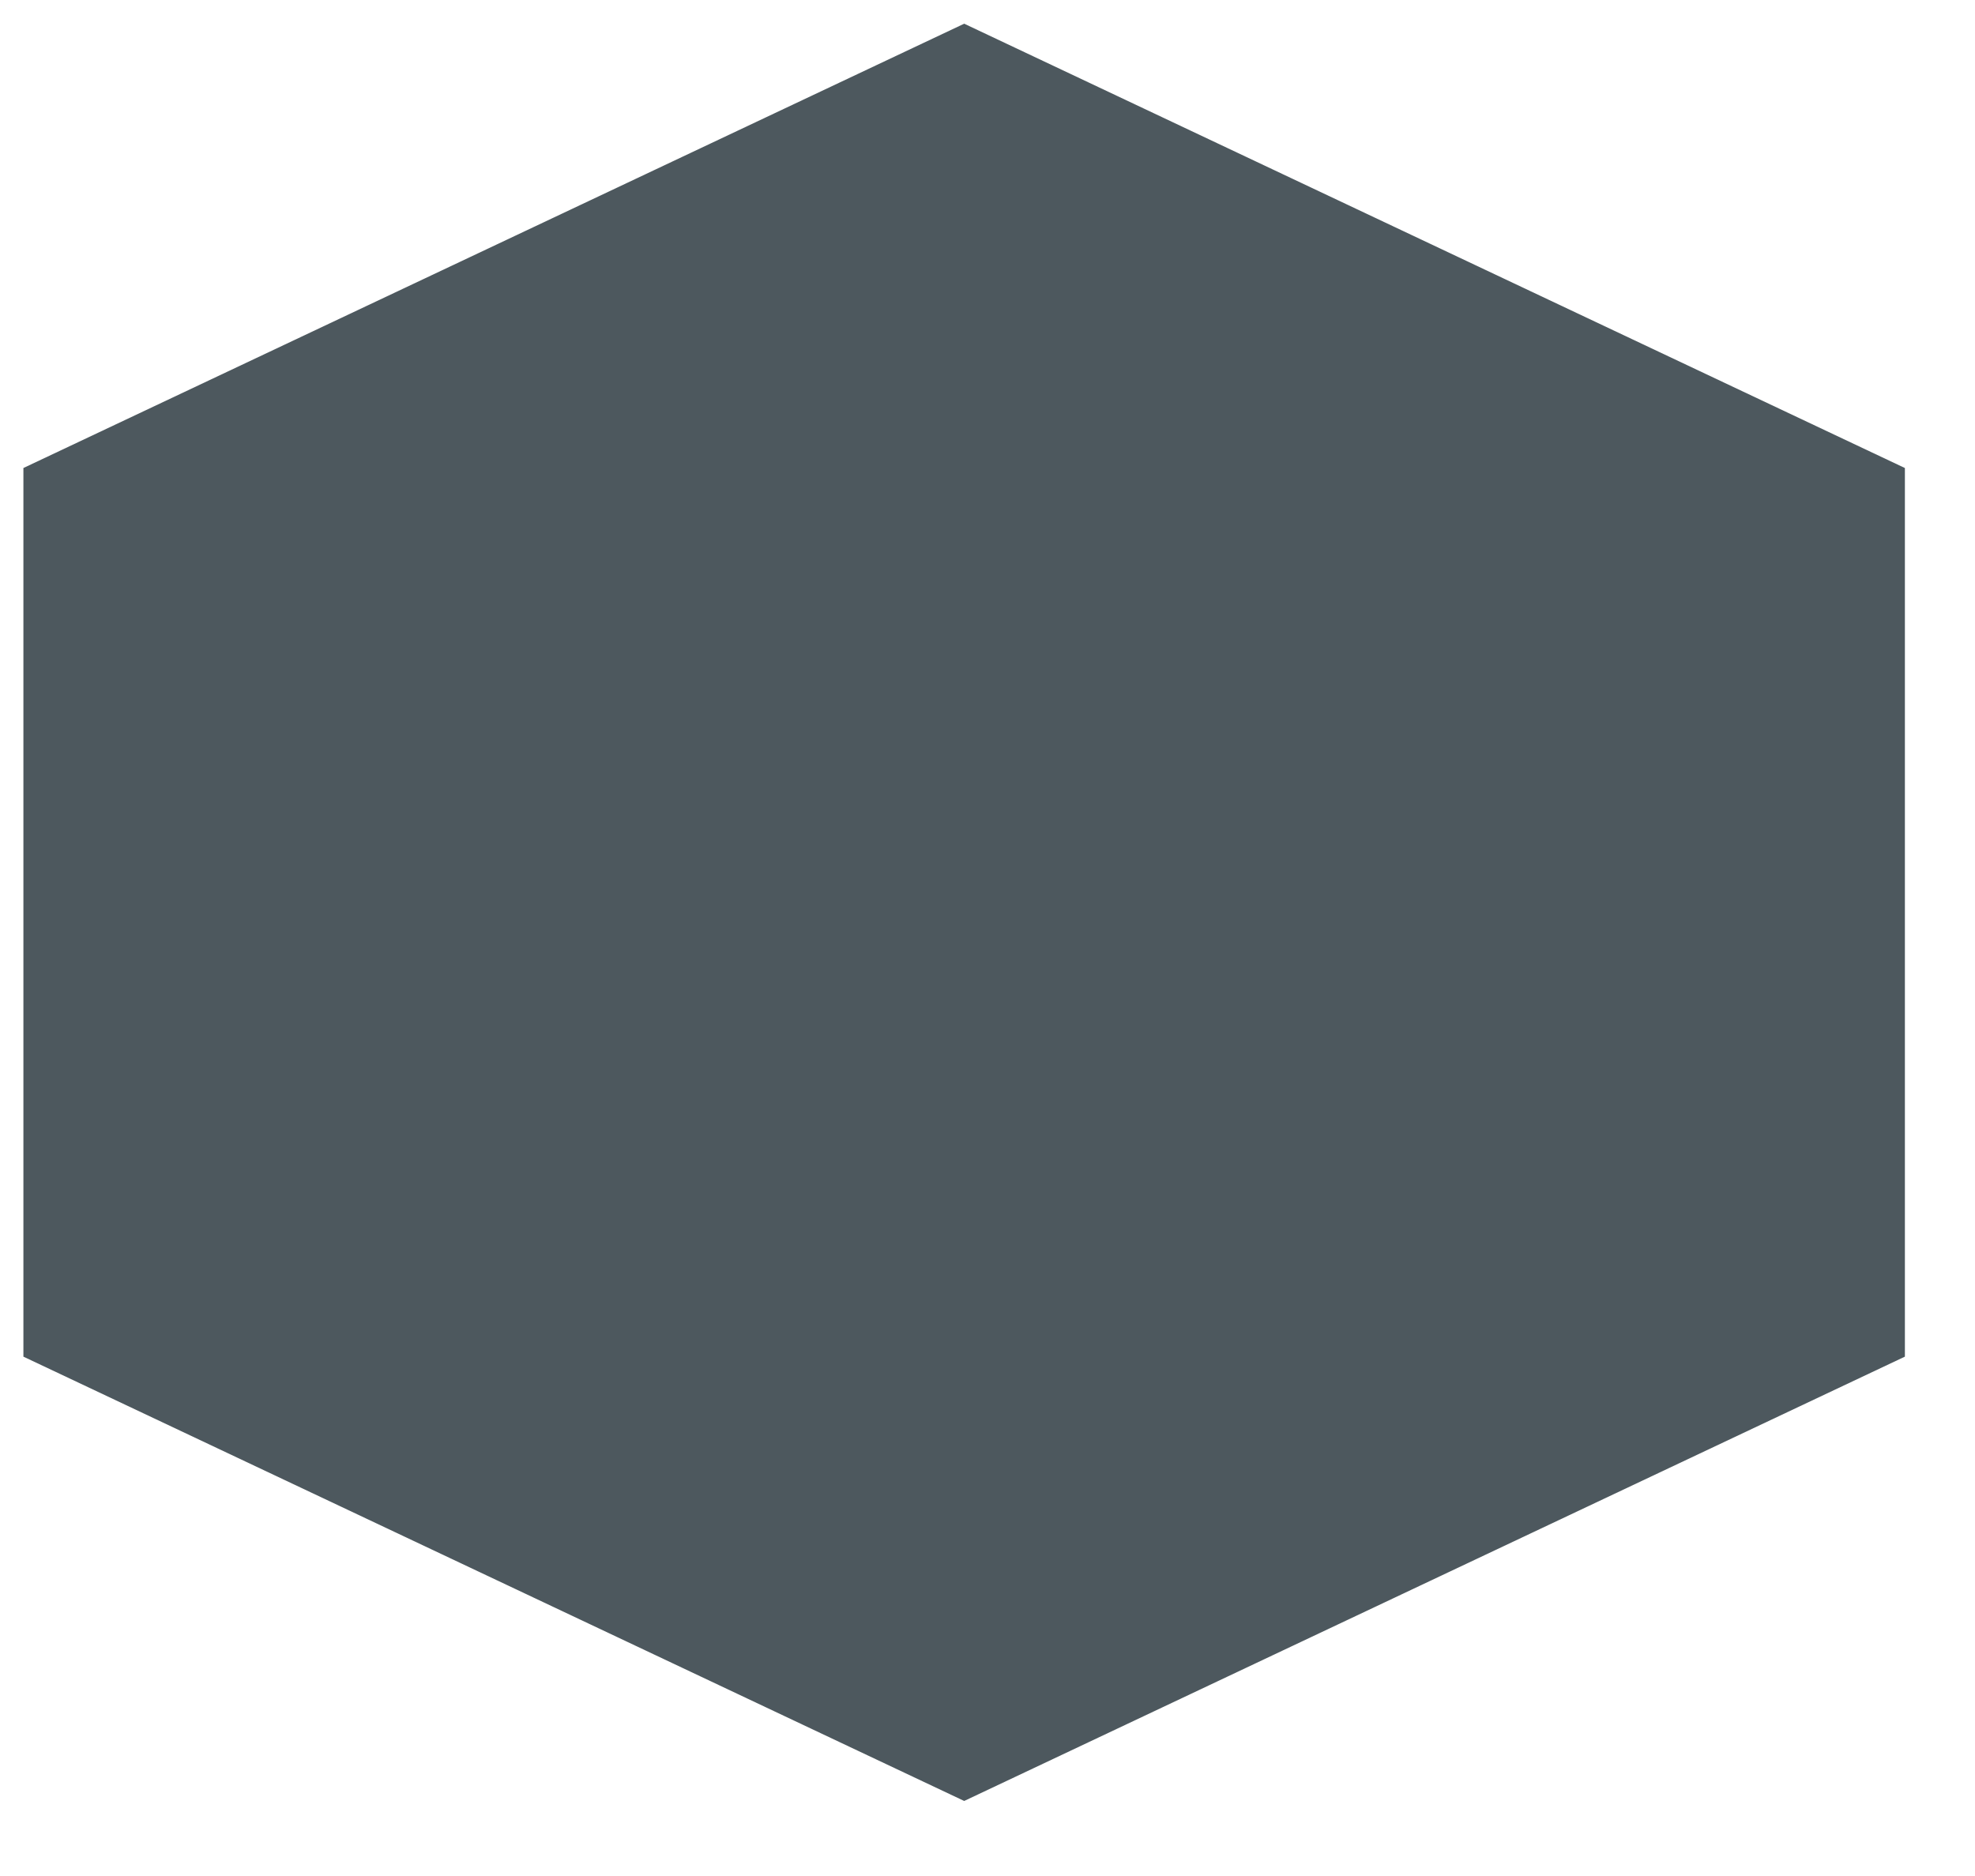
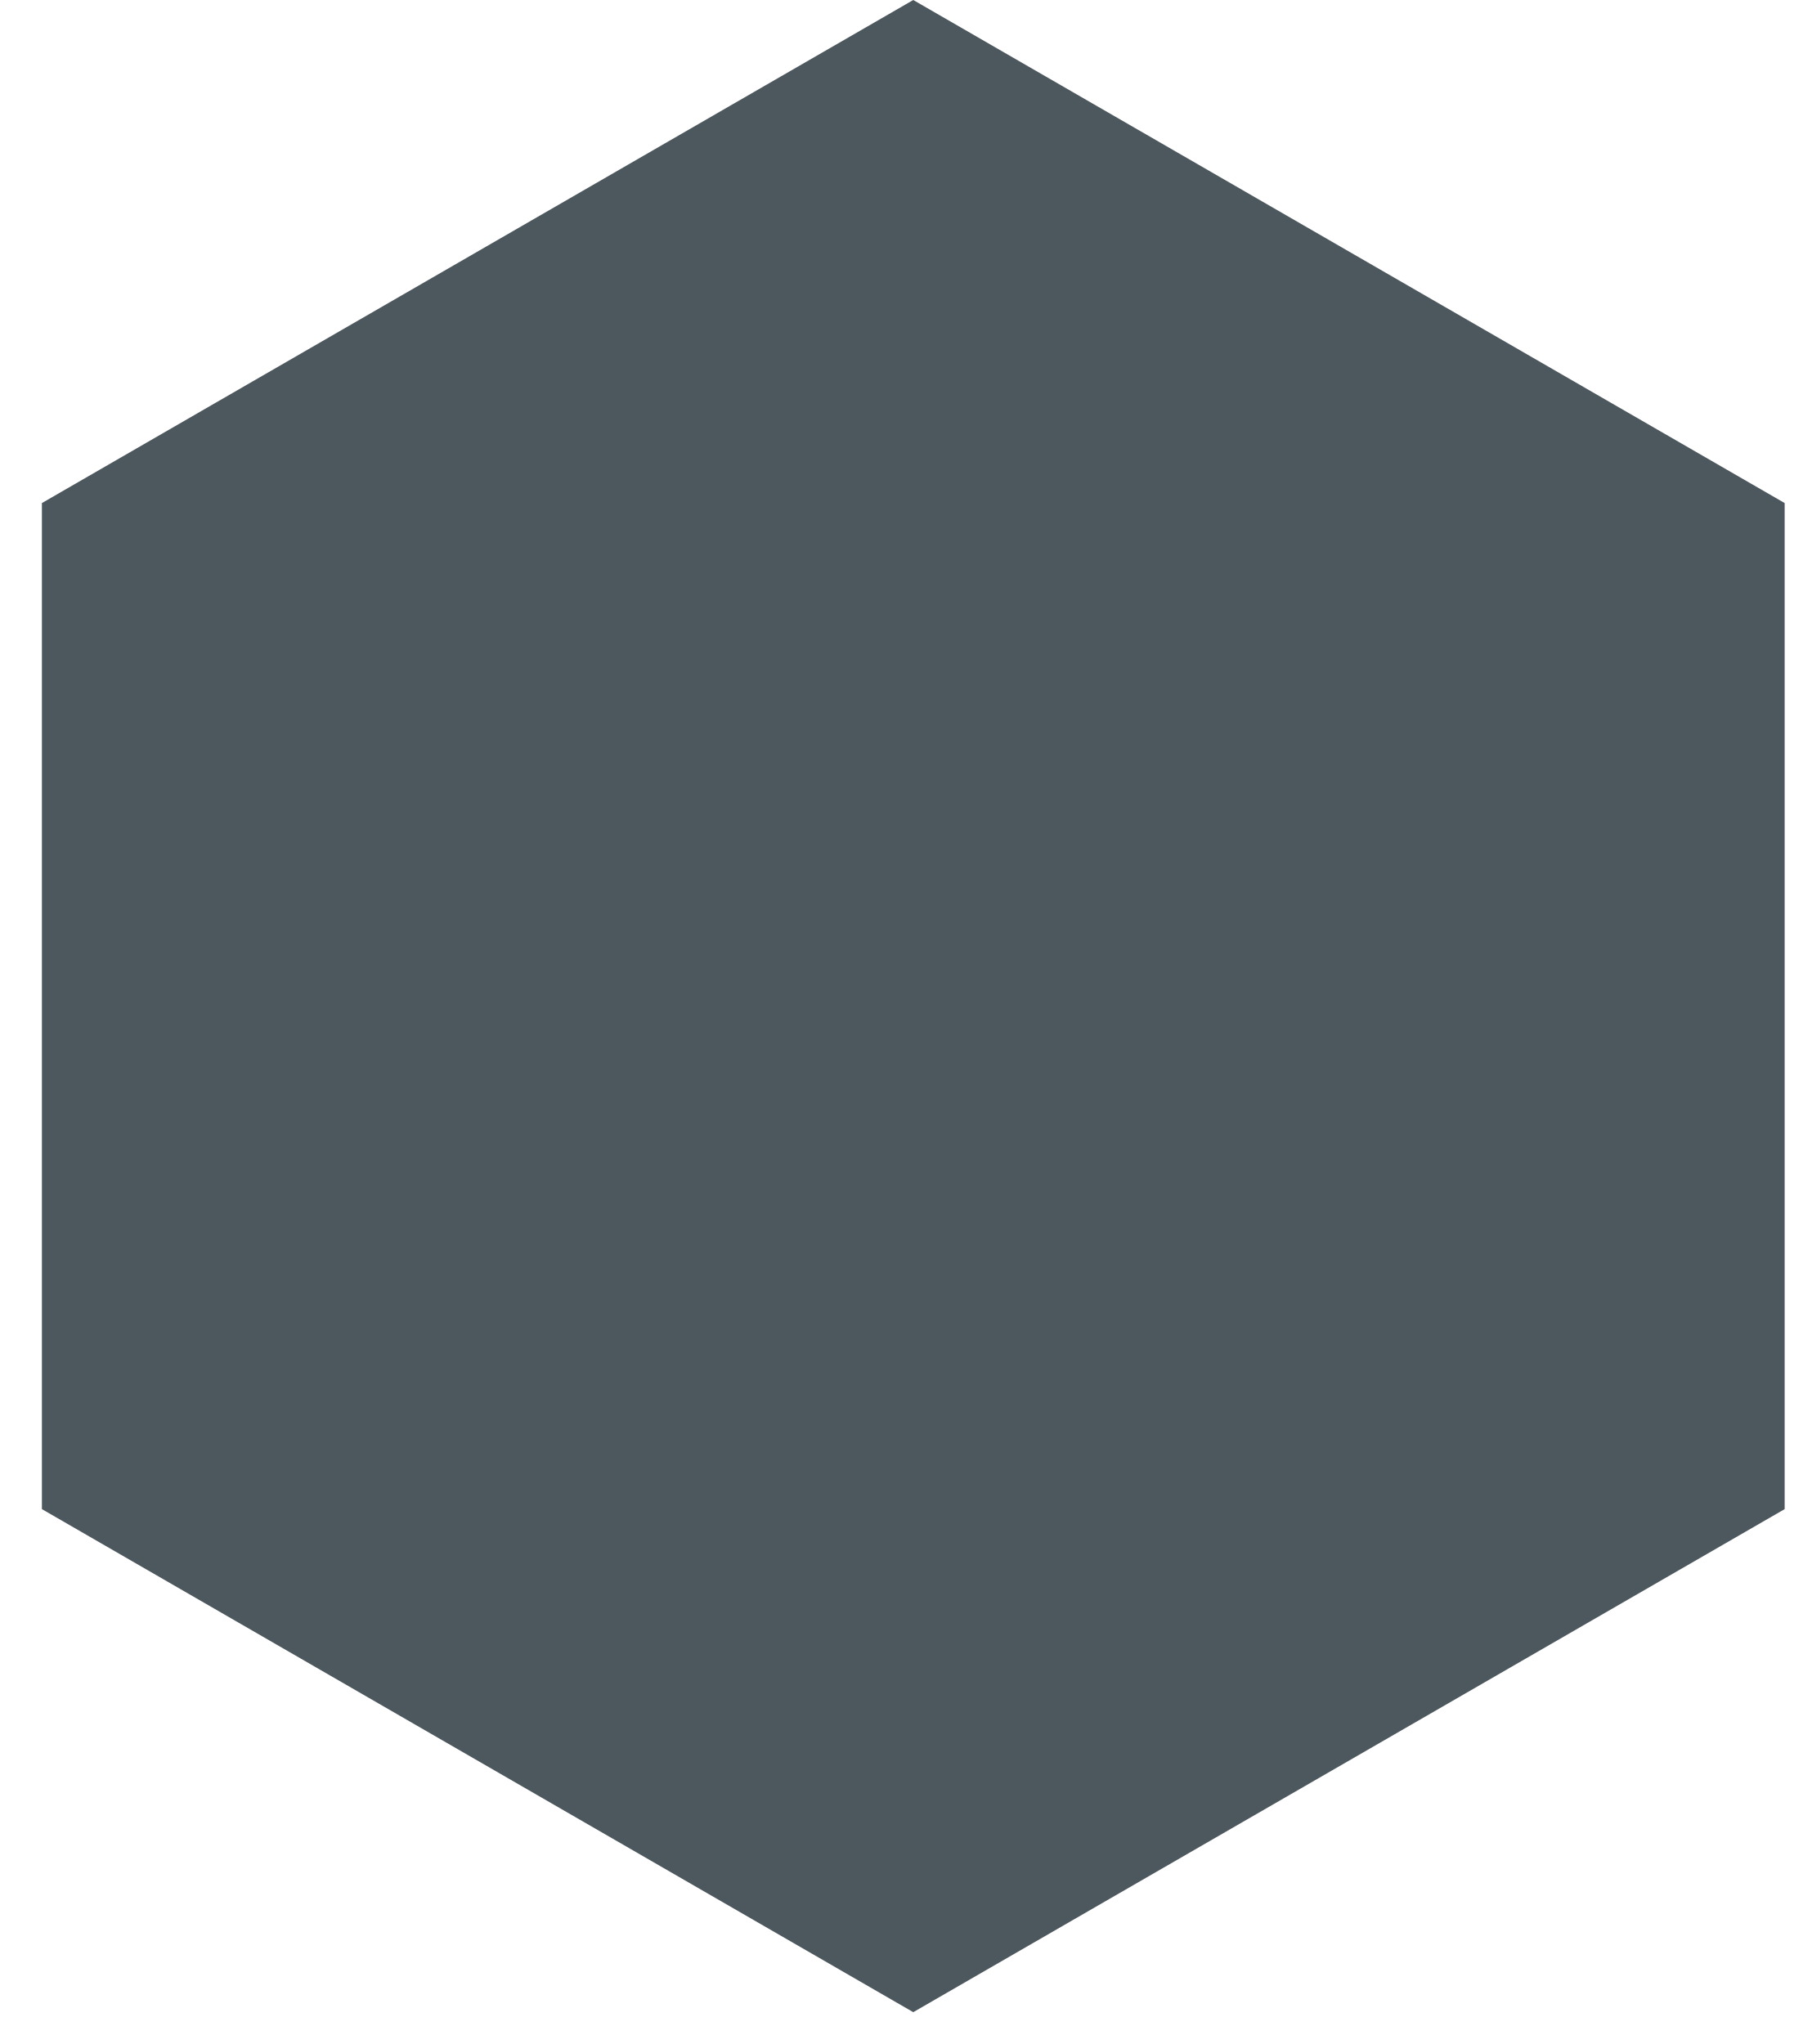
- <svg xmlns="http://www.w3.org/2000/svg" width="20" height="19" viewBox="0 0 20 19" fill="none">
-   <path d="M9.764 0.24L19.29 4.74V13.74L9.764 18.24L0.237 13.74V4.74L9.764 0.24Z" fill="#4D585E" />
+ <svg xmlns="http://www.w3.org/2000/svg" width="39" height="44" viewBox="0 0 39 44" fill="none">
+   <path d="M19.657 0L38.413 10.829V32.486L19.657 43.315L0.902 32.486V10.829L19.657 0Z" fill="#4D585E" />
</svg>
